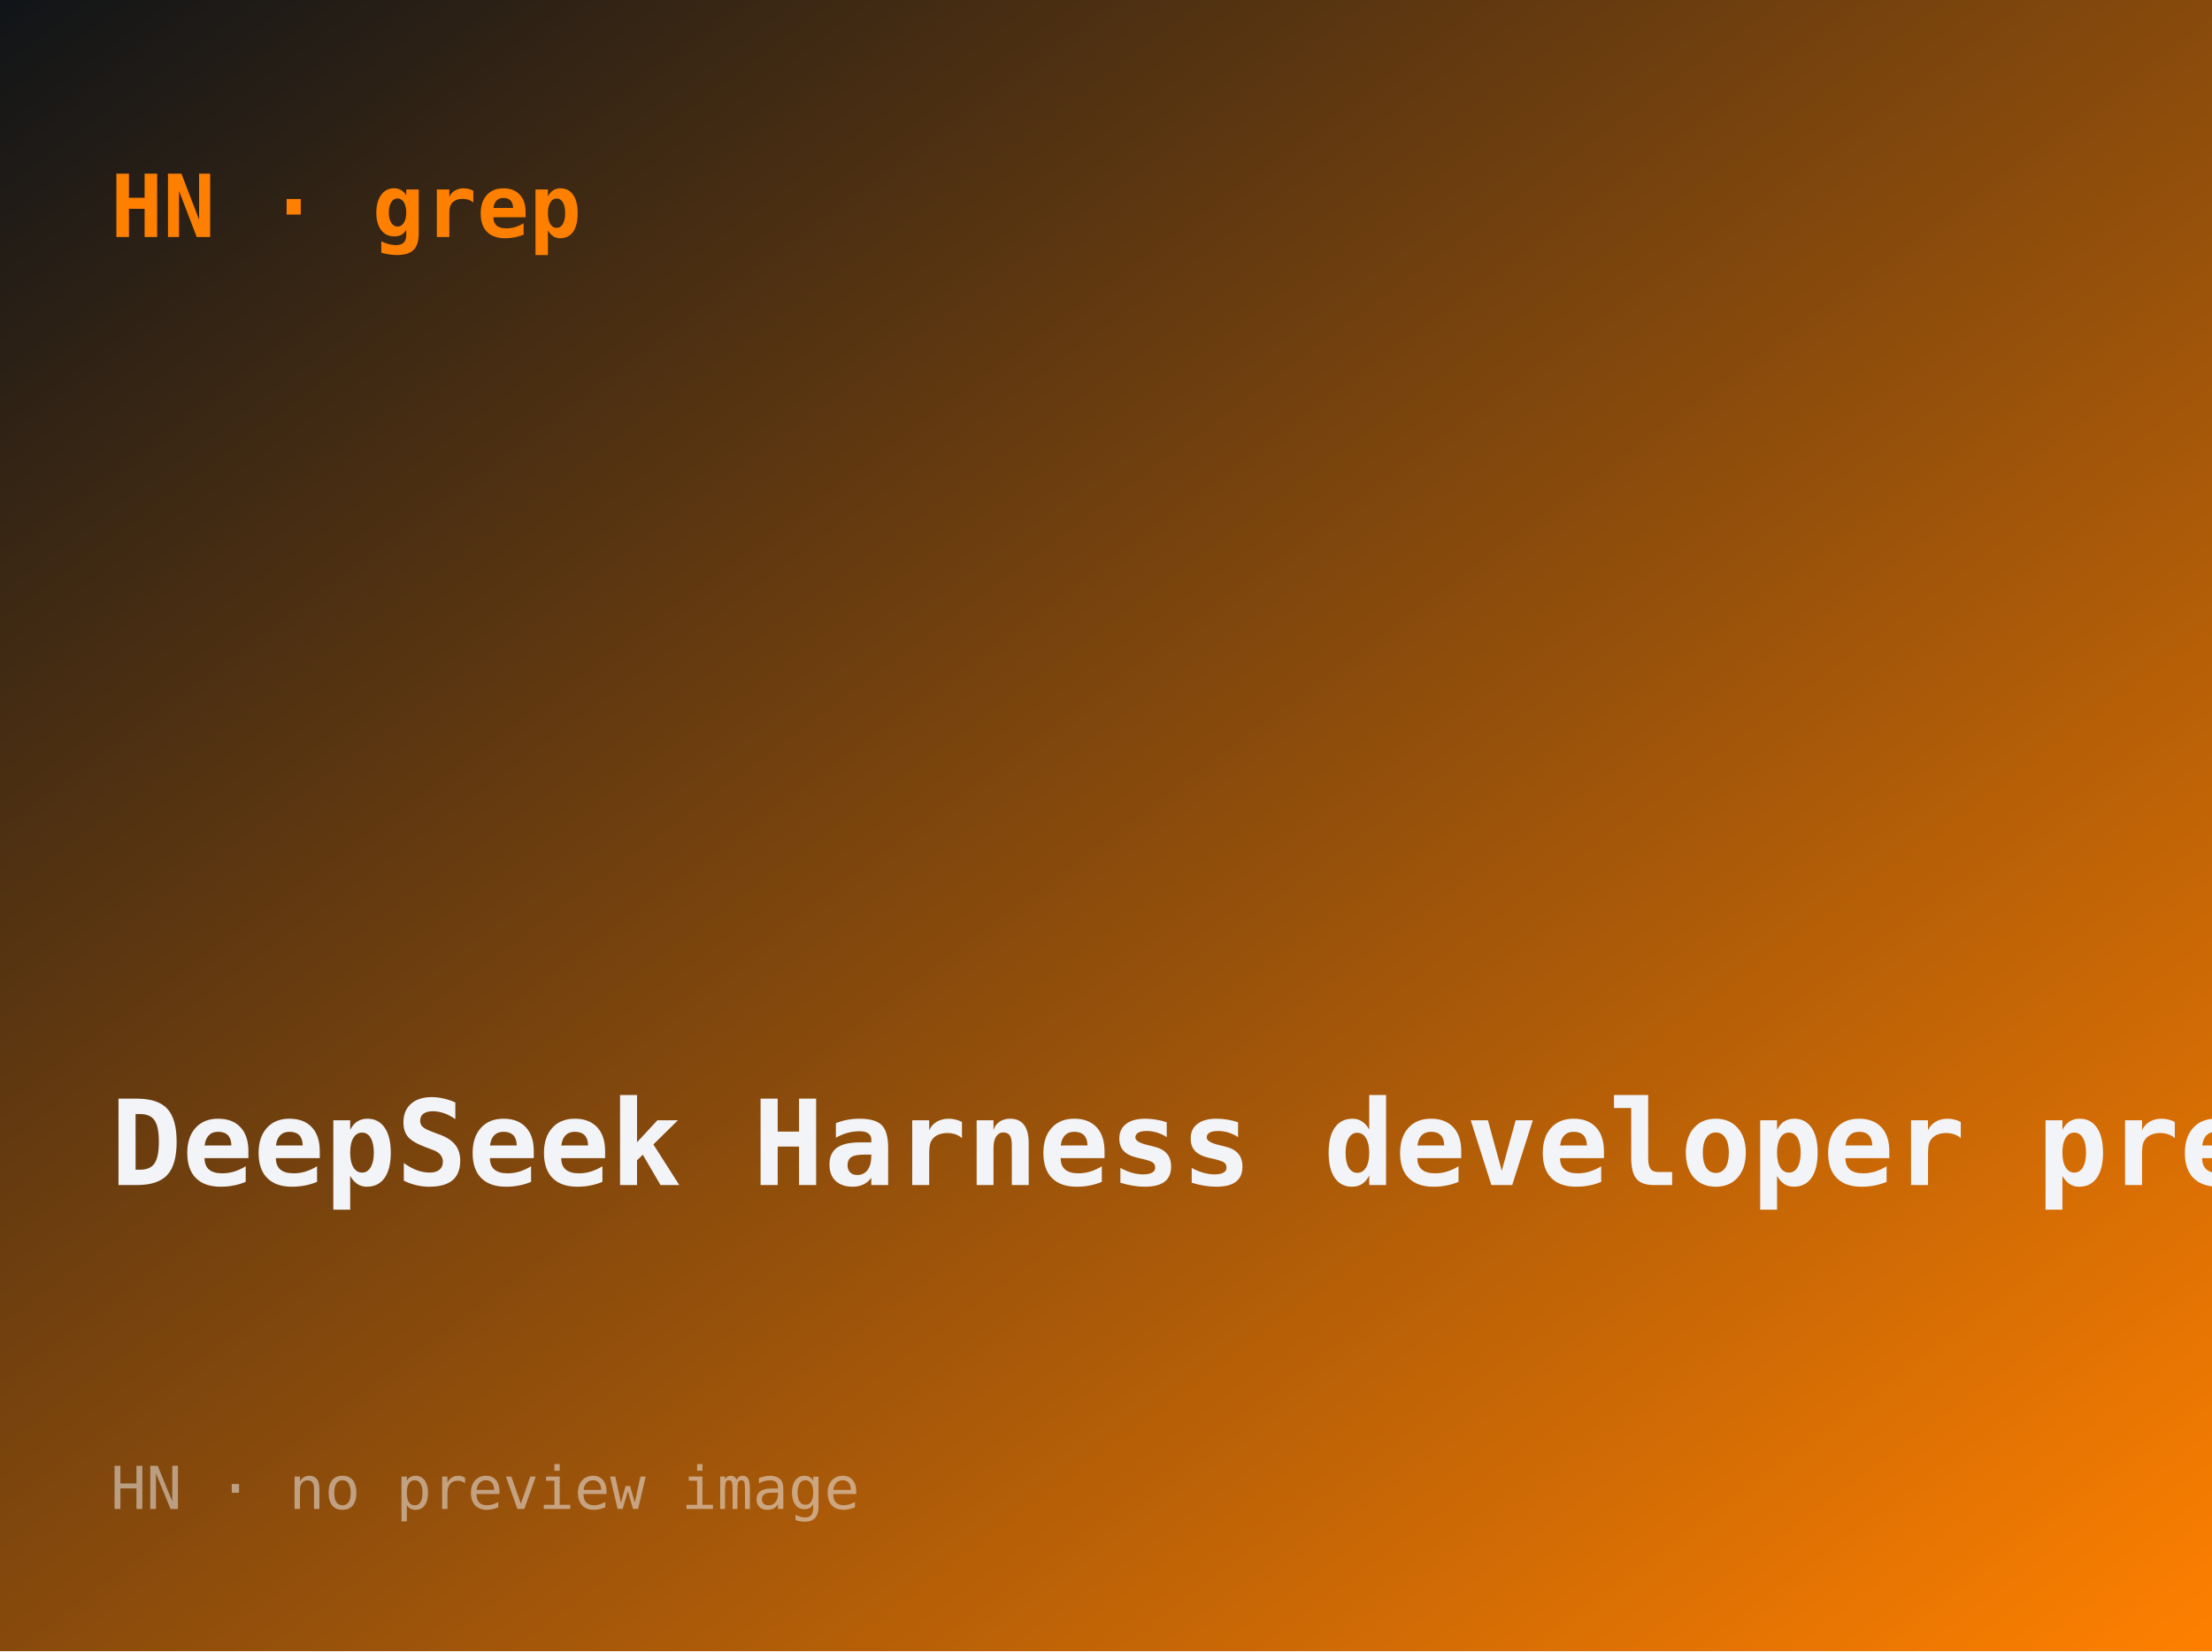
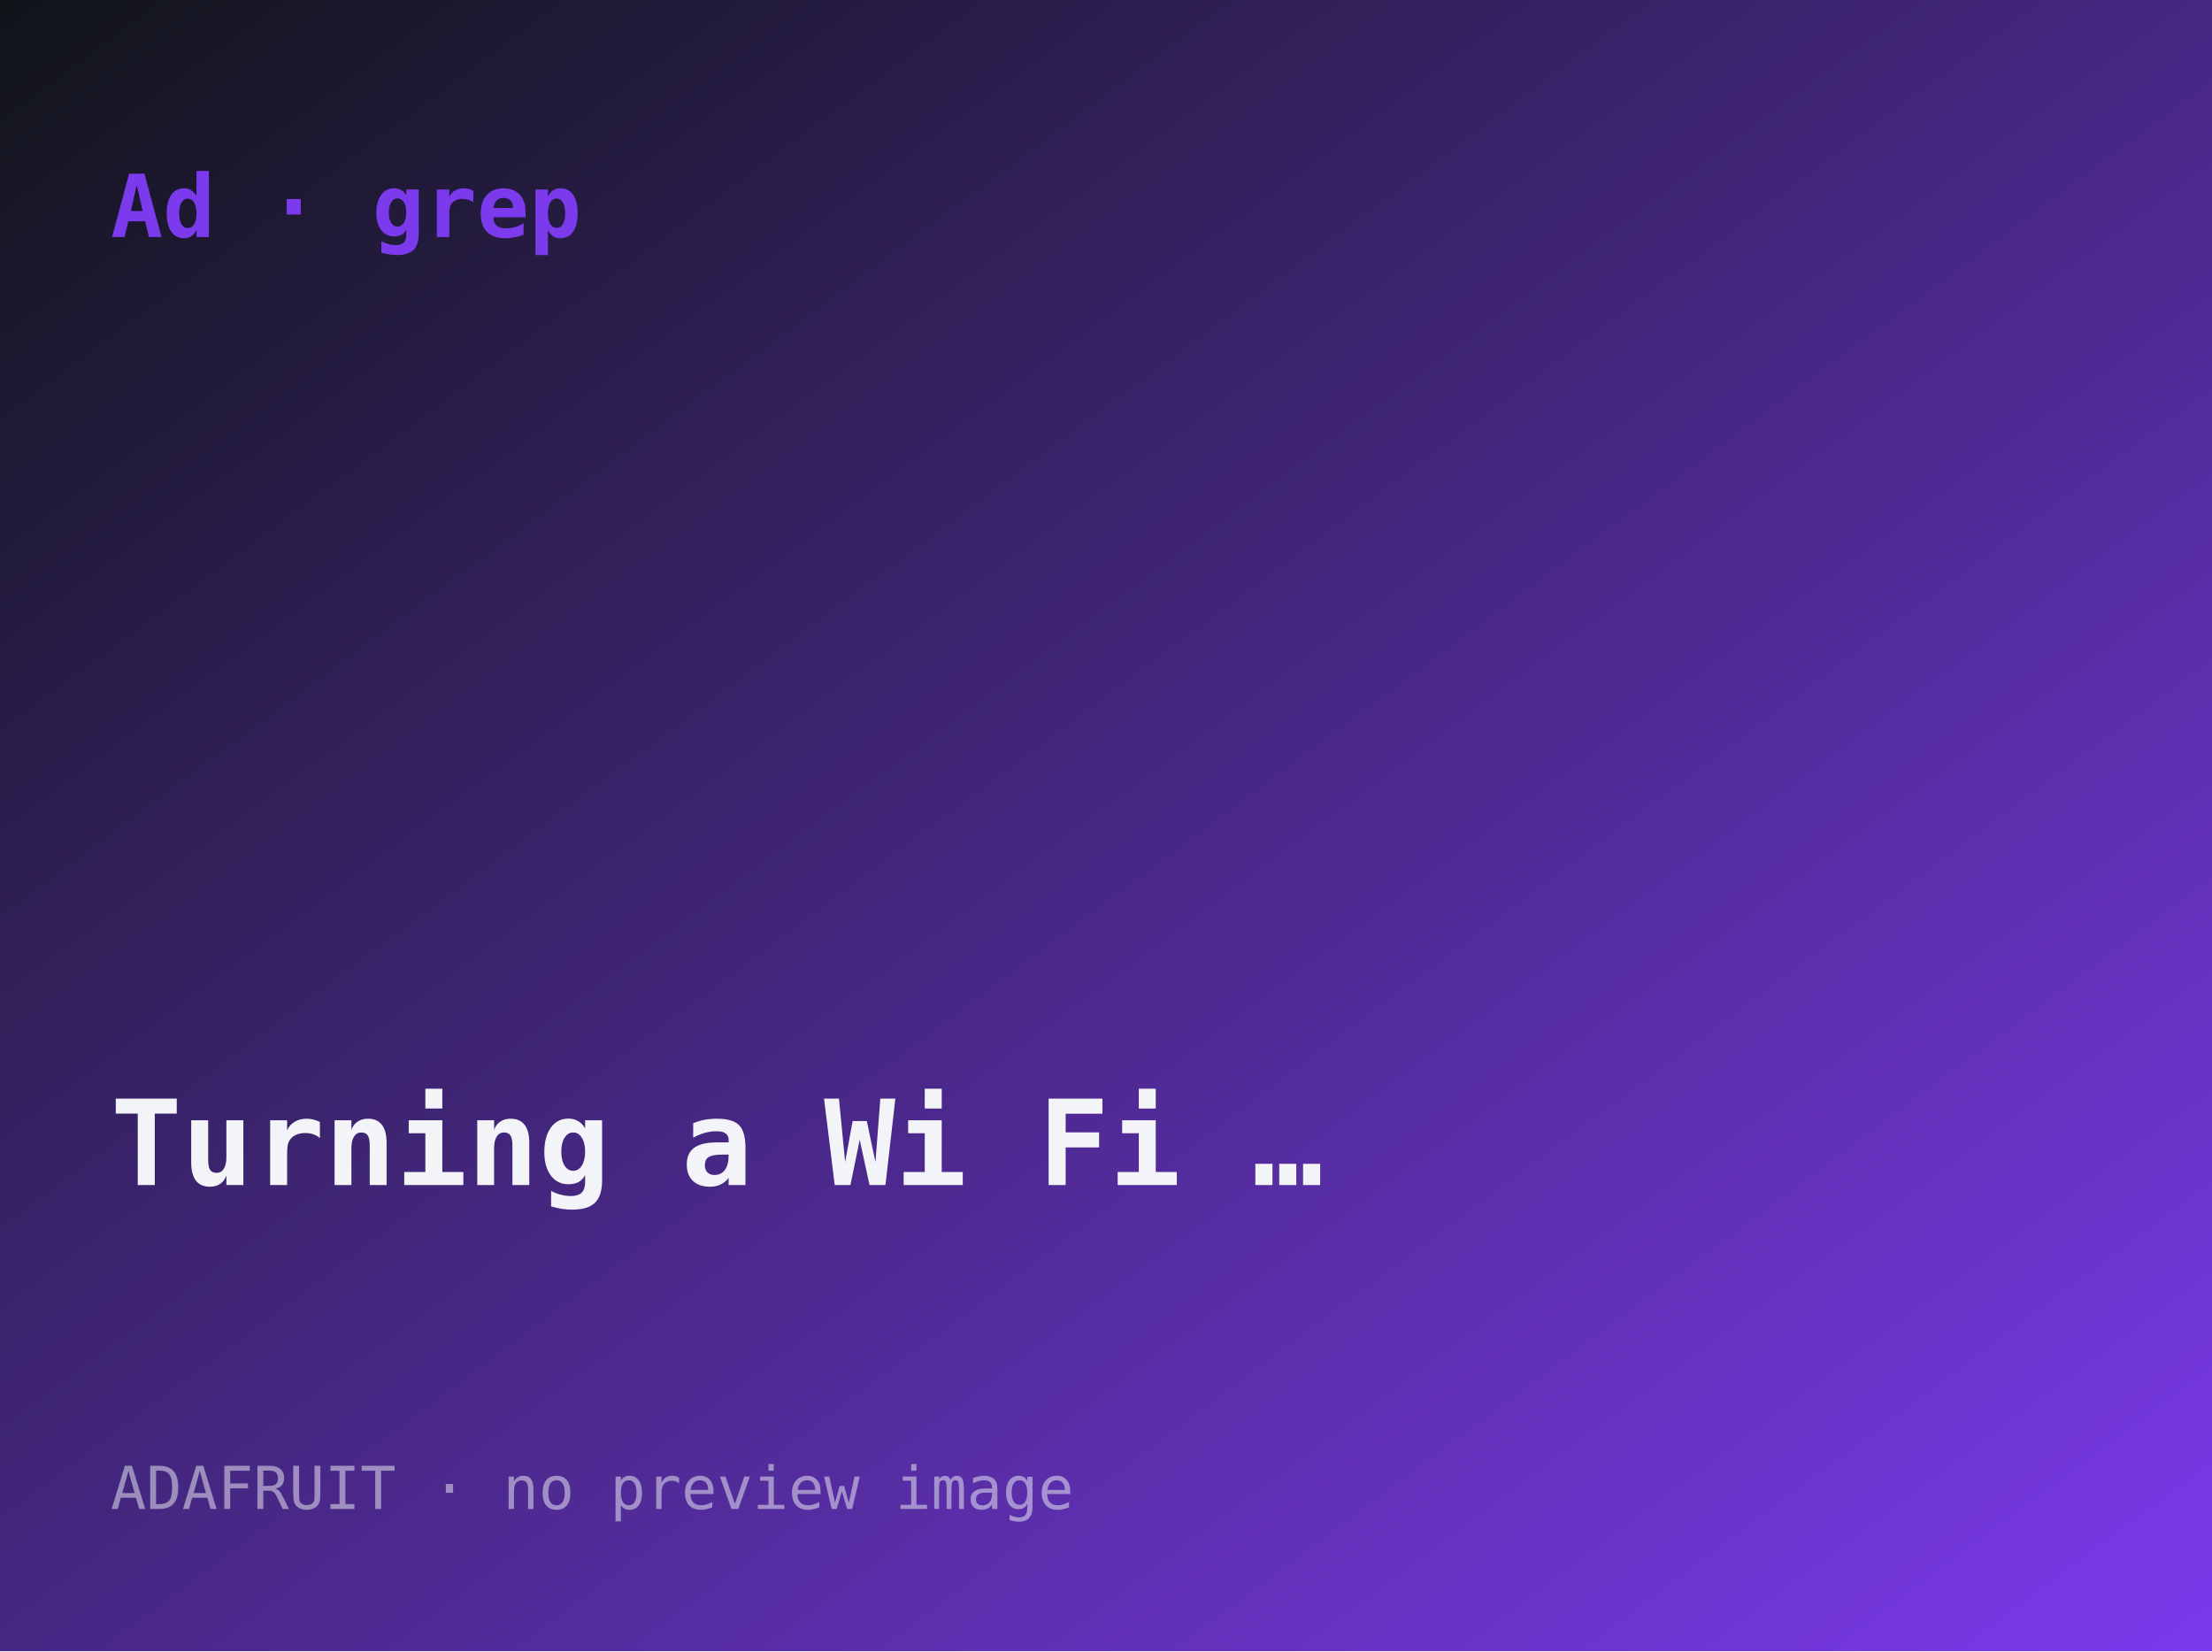
- <svg xmlns="http://www.w3.org/2000/svg" width="560" height="418" viewBox="0 0 560 418" role="img" aria-label="DeepSeek Harness developer preview: everything is a plugin">
+ <svg xmlns="http://www.w3.org/2000/svg" width="560" height="418" viewBox="0 0 560 418" role="img" aria-label="Turning a Wi-Fi 7 router into a wideband software-defined receiver">
  <defs>
    <linearGradient id="g" x1="0" y1="0" x2="1" y2="1">
      <stop offset="0" stop-color="#101418" />
-       <stop offset="1" stop-color="#ff8000" />
+       <stop offset="1" stop-color="#7c3aed" />
    </linearGradient>
  </defs>
  <rect width="560" height="418" fill="url(#g)" />
-   <text x="28" y="60" font-family="ui-monospace,monospace" font-size="22" fill="#ff8000" font-weight="700">HN · grep</text>
-   <text x="28" y="300" font-family="ui-monospace,monospace" font-size="30" fill="#f2f4f8" font-weight="600">DeepSeek Harness developer preview …</text>
-   <text x="28" y="382" font-family="ui-monospace,monospace" font-size="15" fill="rgba(242,244,248,.5)">HN · no preview image</text>
+   <text x="28" y="60" font-family="ui-monospace,monospace" font-size="22" fill="#7c3aed" font-weight="700">Ad · grep</text>
+   <text x="28" y="300" font-family="ui-monospace,monospace" font-size="30" fill="#f2f4f8" font-weight="600">Turning a Wi Fi …</text>
+   <text x="28" y="382" font-family="ui-monospace,monospace" font-size="15" fill="rgba(242,244,248,.5)">ADAFRUIT · no preview image</text>
</svg>
